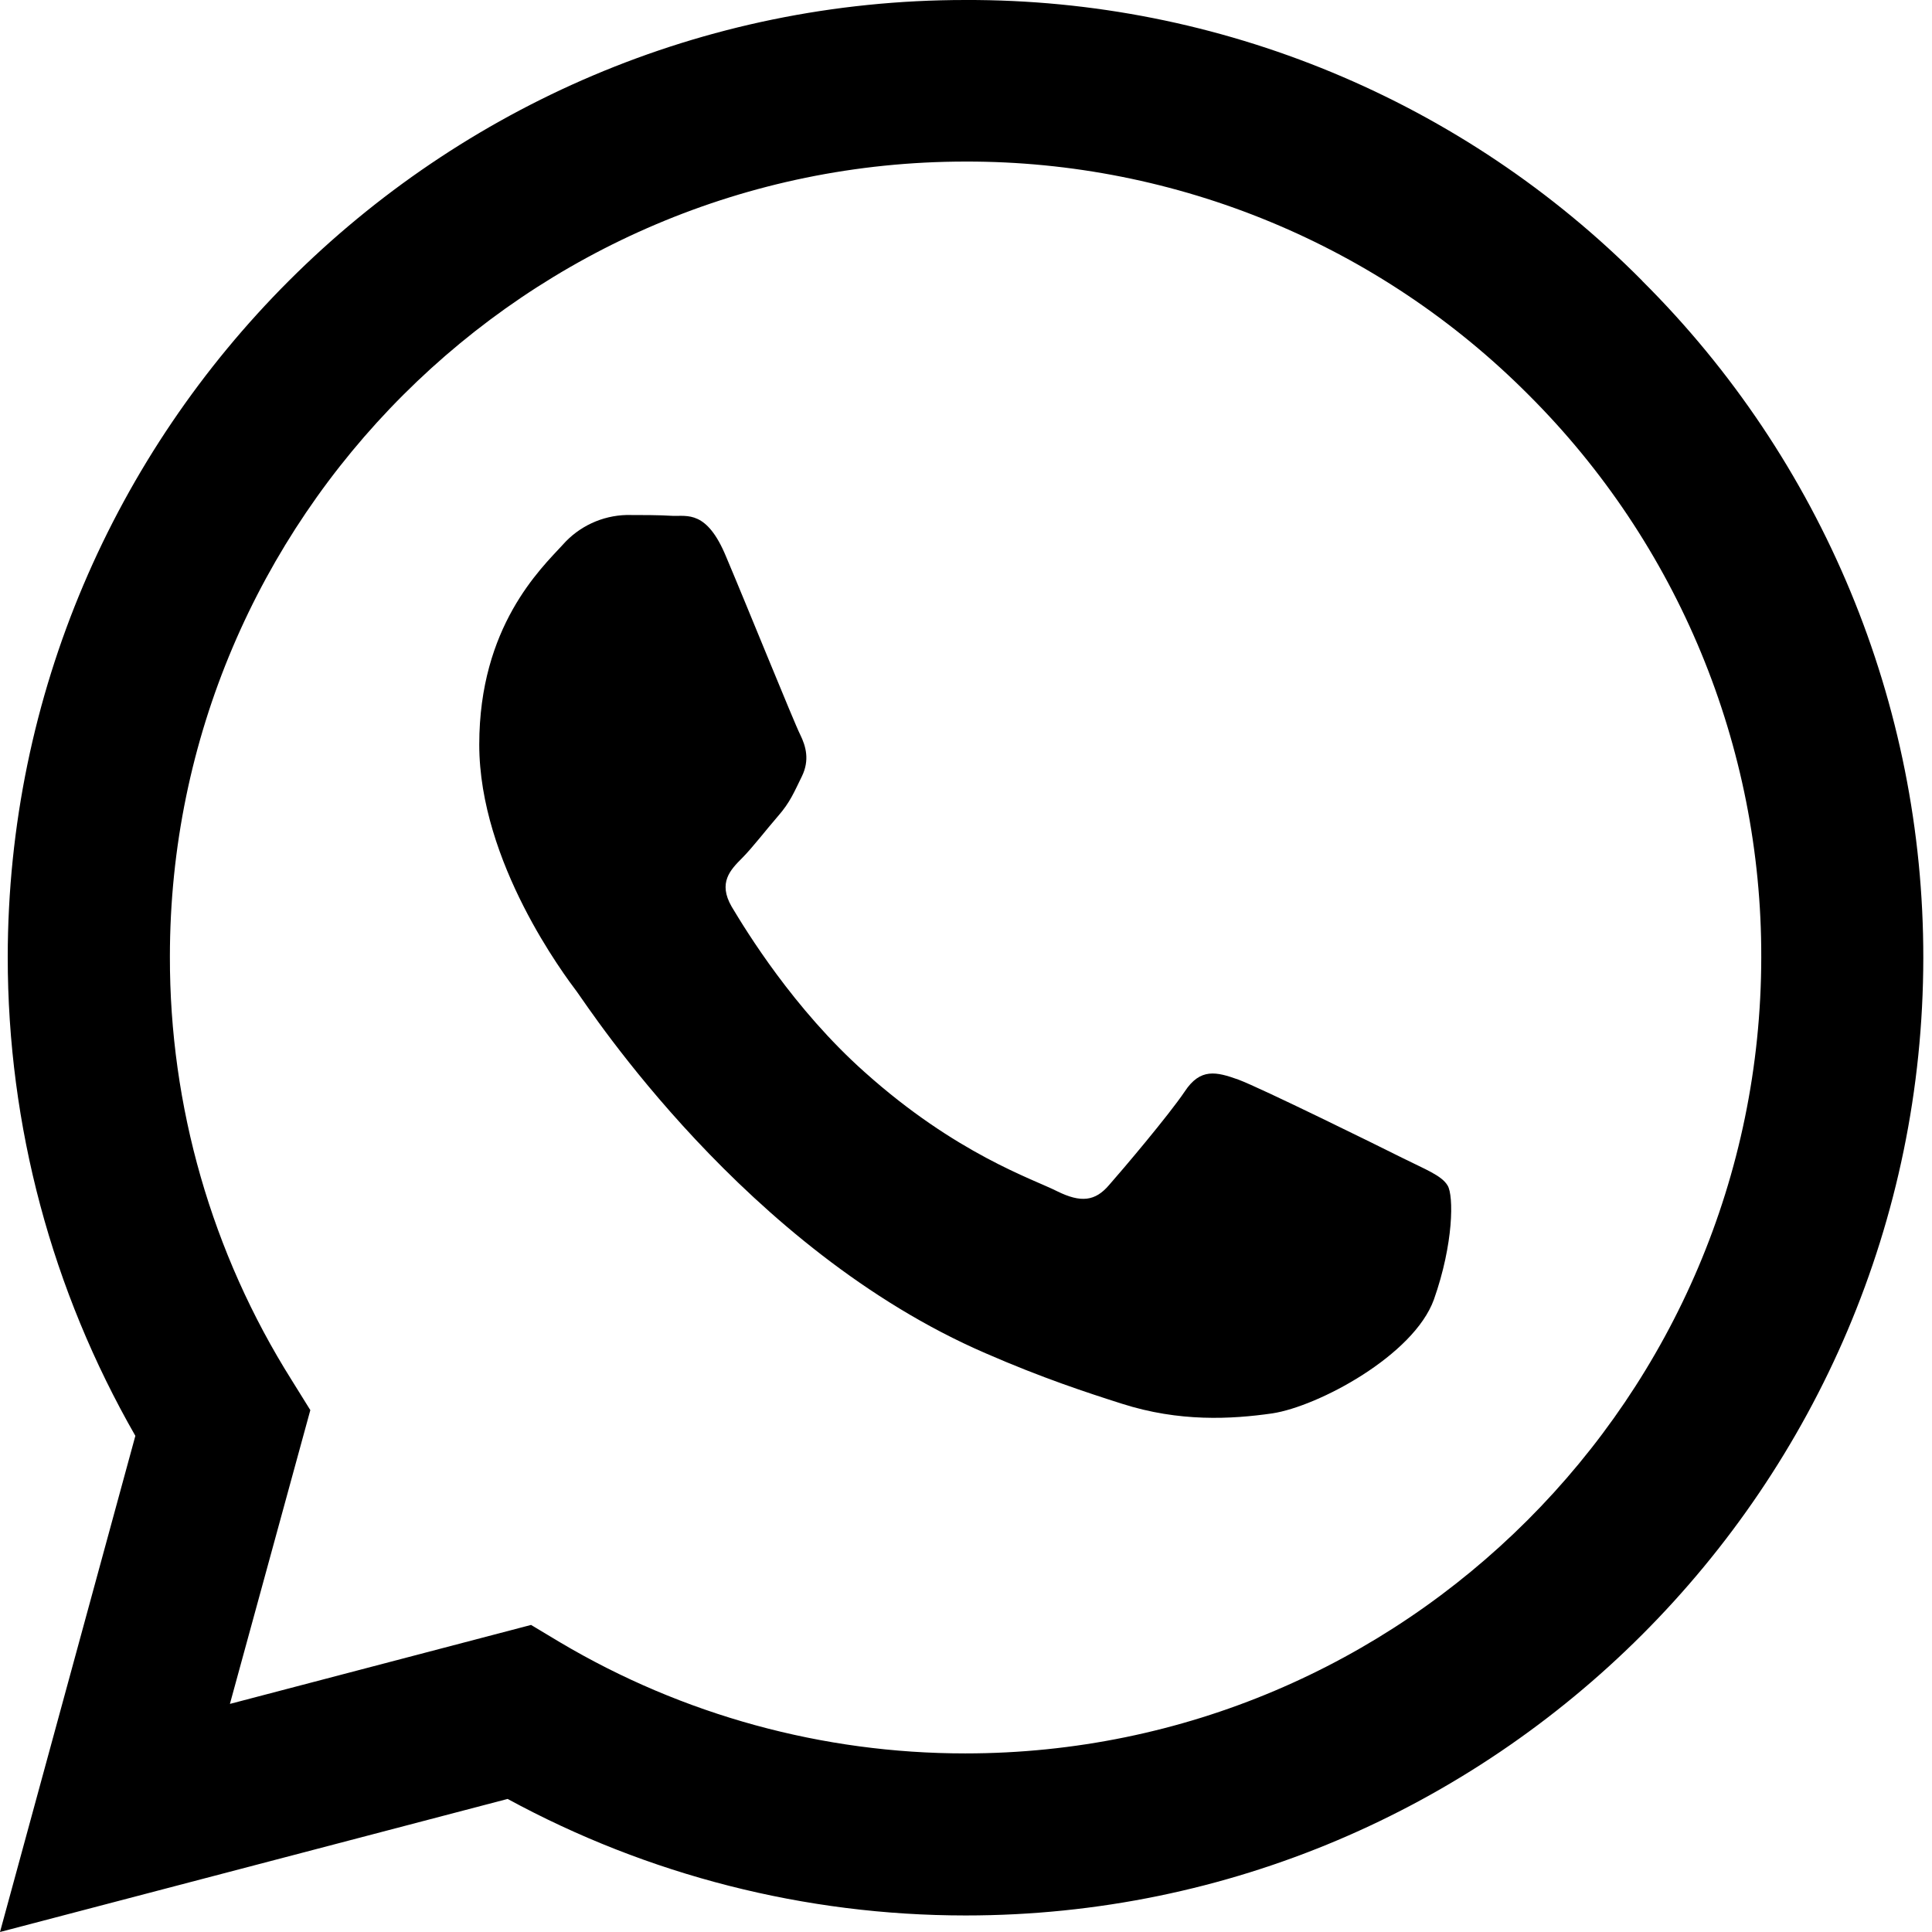
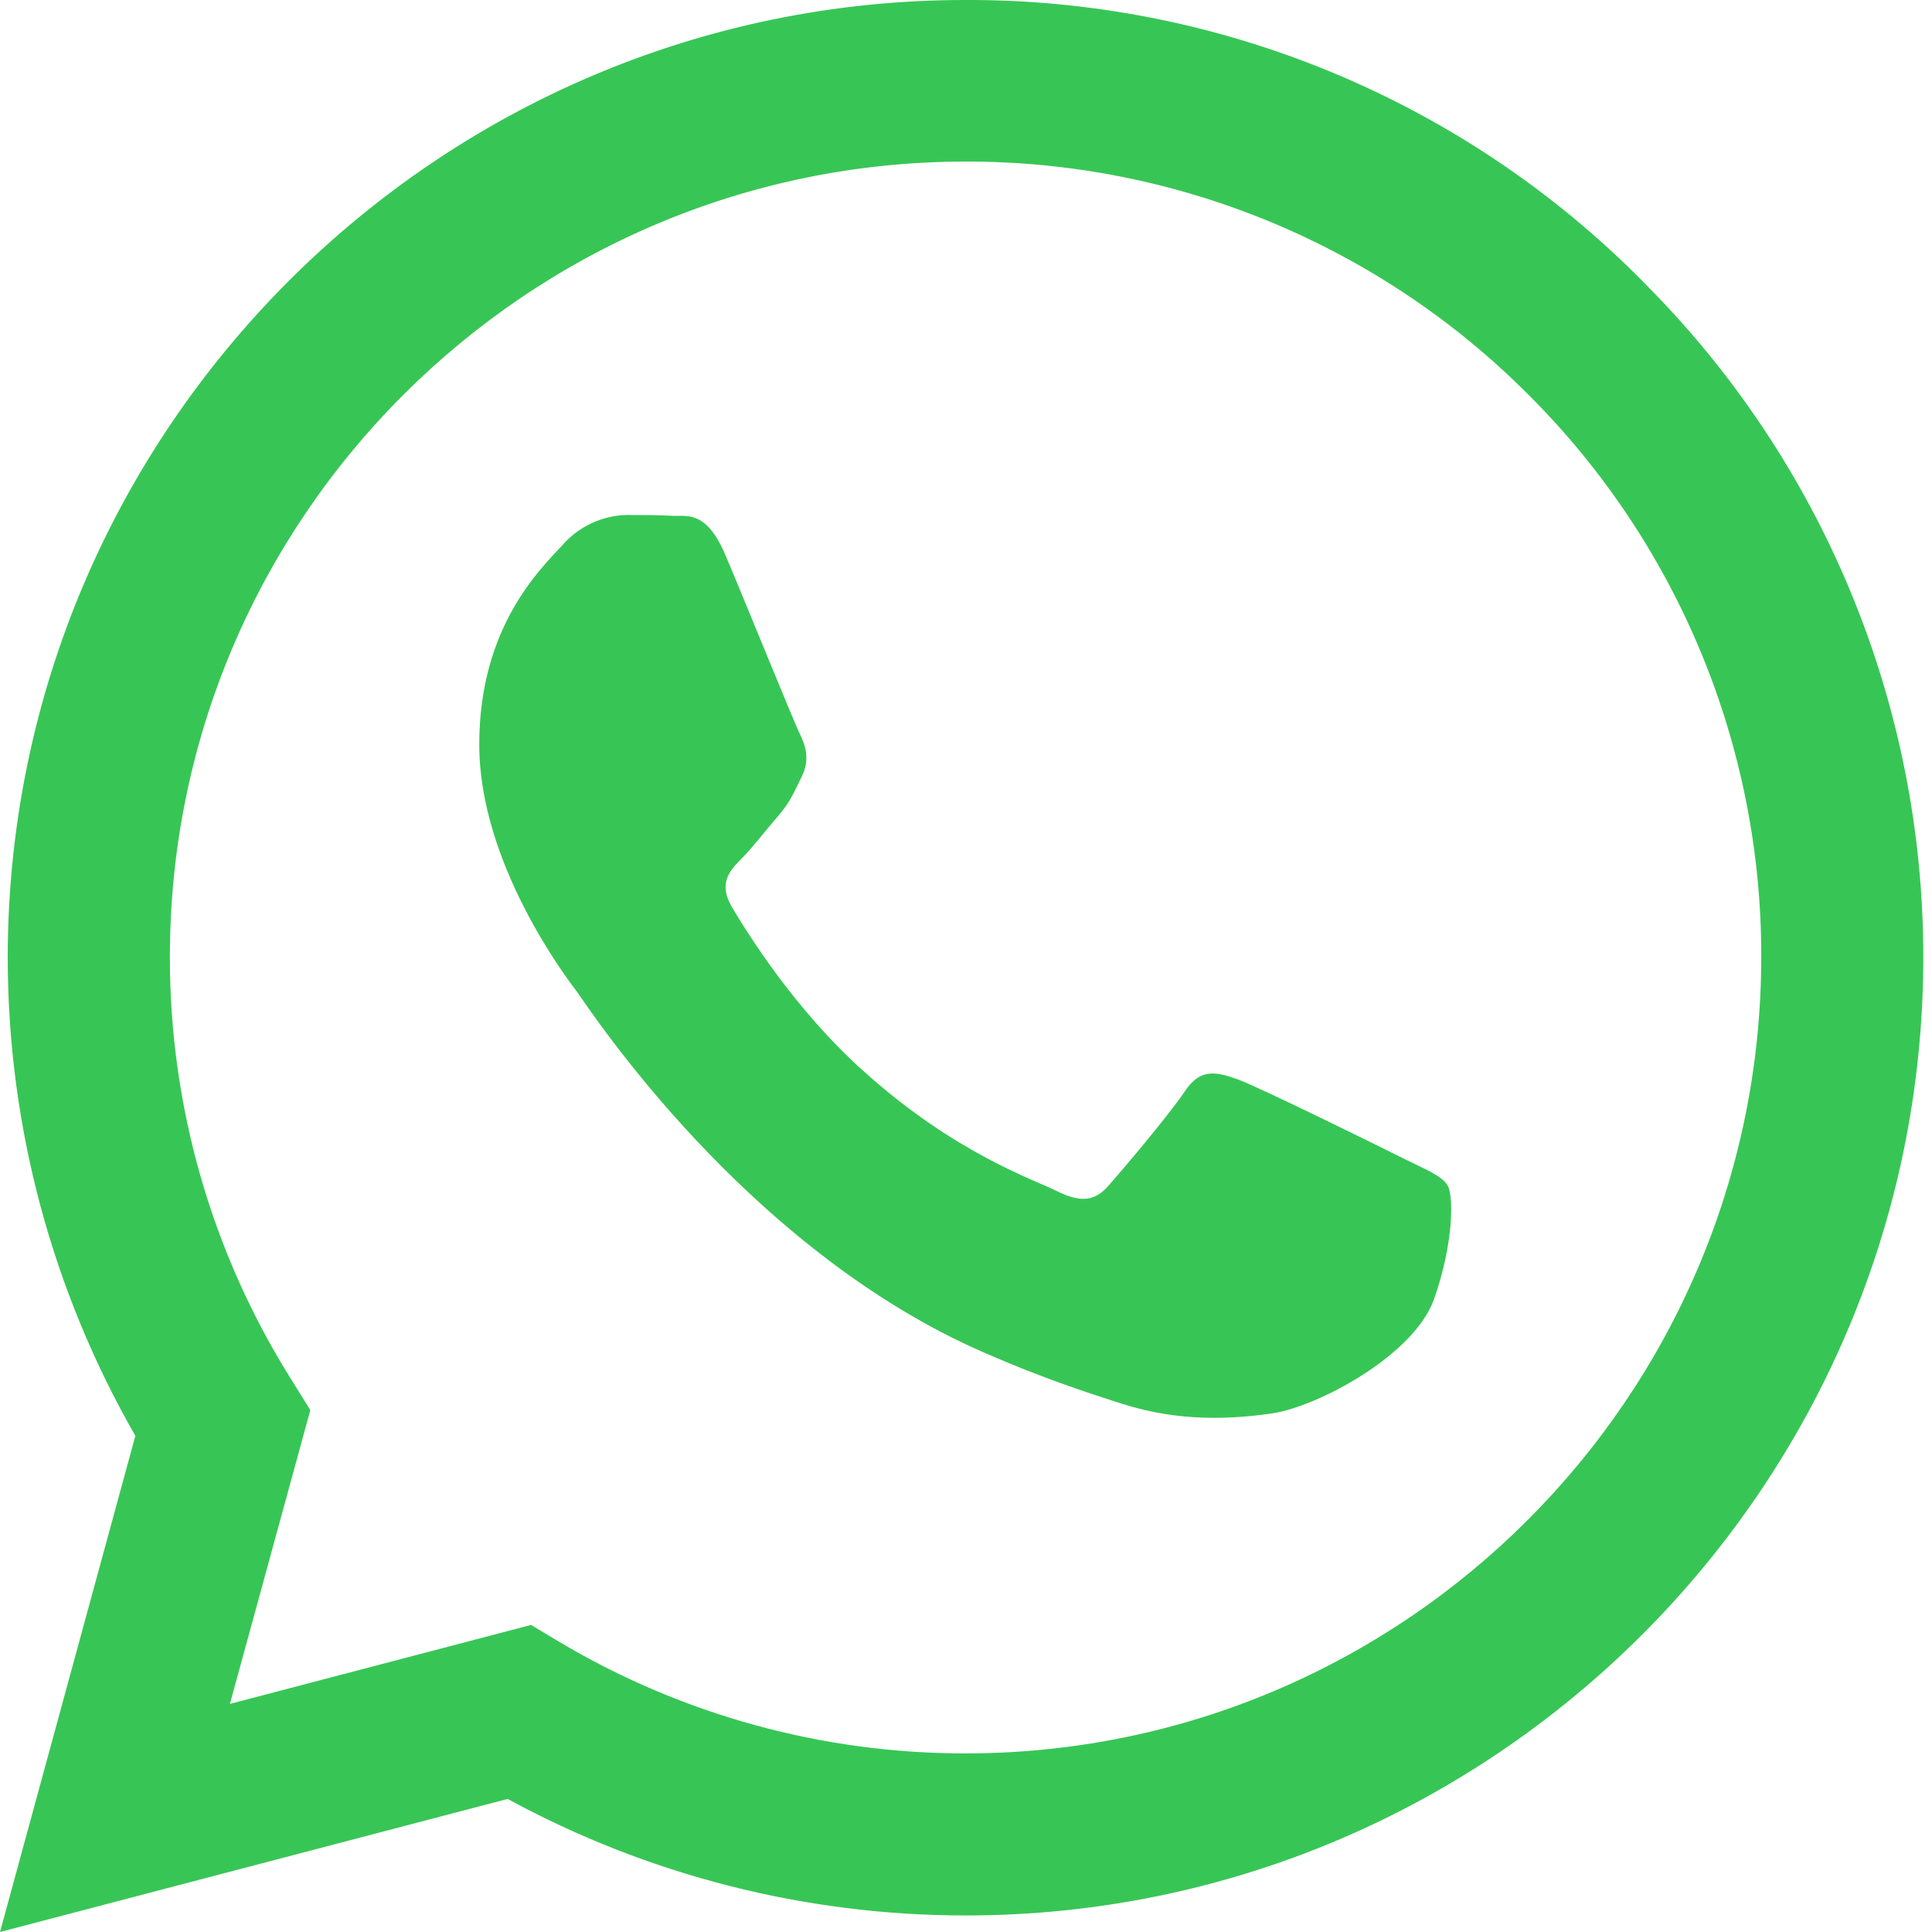
- <svg xmlns="http://www.w3.org/2000/svg" width="16" height="16" fill="currentColor" class="bi bi-whatsapp" viewBox="0 0 16 16">
+ <svg xmlns="http://www.w3.org/2000/svg" width="16" height="16" fill="#37c655" class="bi bi-whatsapp" viewBox="0 0 16 16">
  <path d="M13.601 2.326A7.854 7.854 0 0 0 7.994 0C3.627 0 .068 3.558.064 7.926c0 1.399.366 2.76 1.057 3.965L0 16l4.204-1.102a7.933 7.933 0 0 0 3.79.965h.004c4.368 0 7.926-3.558 7.93-7.93A7.898 7.898 0 0 0 13.6 2.326zM7.994 14.521a6.573 6.573 0 0 1-3.356-.92l-.24-.144-2.494.654.666-2.433-.156-.251a6.56 6.56 0 0 1-1.007-3.505c0-3.626 2.957-6.584 6.591-6.584a6.56 6.56 0 0 1 4.66 1.931 6.557 6.557 0 0 1 1.928 4.66c-.004 3.639-2.961 6.592-6.592 6.592zm3.615-4.934c-.197-.099-1.17-.578-1.353-.646-.182-.065-.315-.099-.445.099-.133.197-.513.646-.627.775-.114.133-.232.148-.43.05-.197-.1-.836-.308-1.592-.985-.59-.525-.985-1.175-1.103-1.372-.114-.198-.011-.304.088-.403.087-.088.197-.232.296-.346.1-.114.133-.198.198-.33.065-.134.034-.248-.015-.347-.05-.099-.445-1.076-.612-1.47-.16-.389-.323-.335-.445-.34-.114-.007-.247-.007-.38-.007a.729.729 0 0 0-.529.247c-.182.198-.691.677-.691 1.654 0 .977.71 1.916.81 2.049.098.133 1.394 2.132 3.383 2.992.47.205.84.326 1.129.418.475.152.904.129 1.246.08.38-.058 1.171-.48 1.338-.943.164-.464.164-.86.114-.943-.049-.084-.182-.133-.38-.232z" />
</svg>
